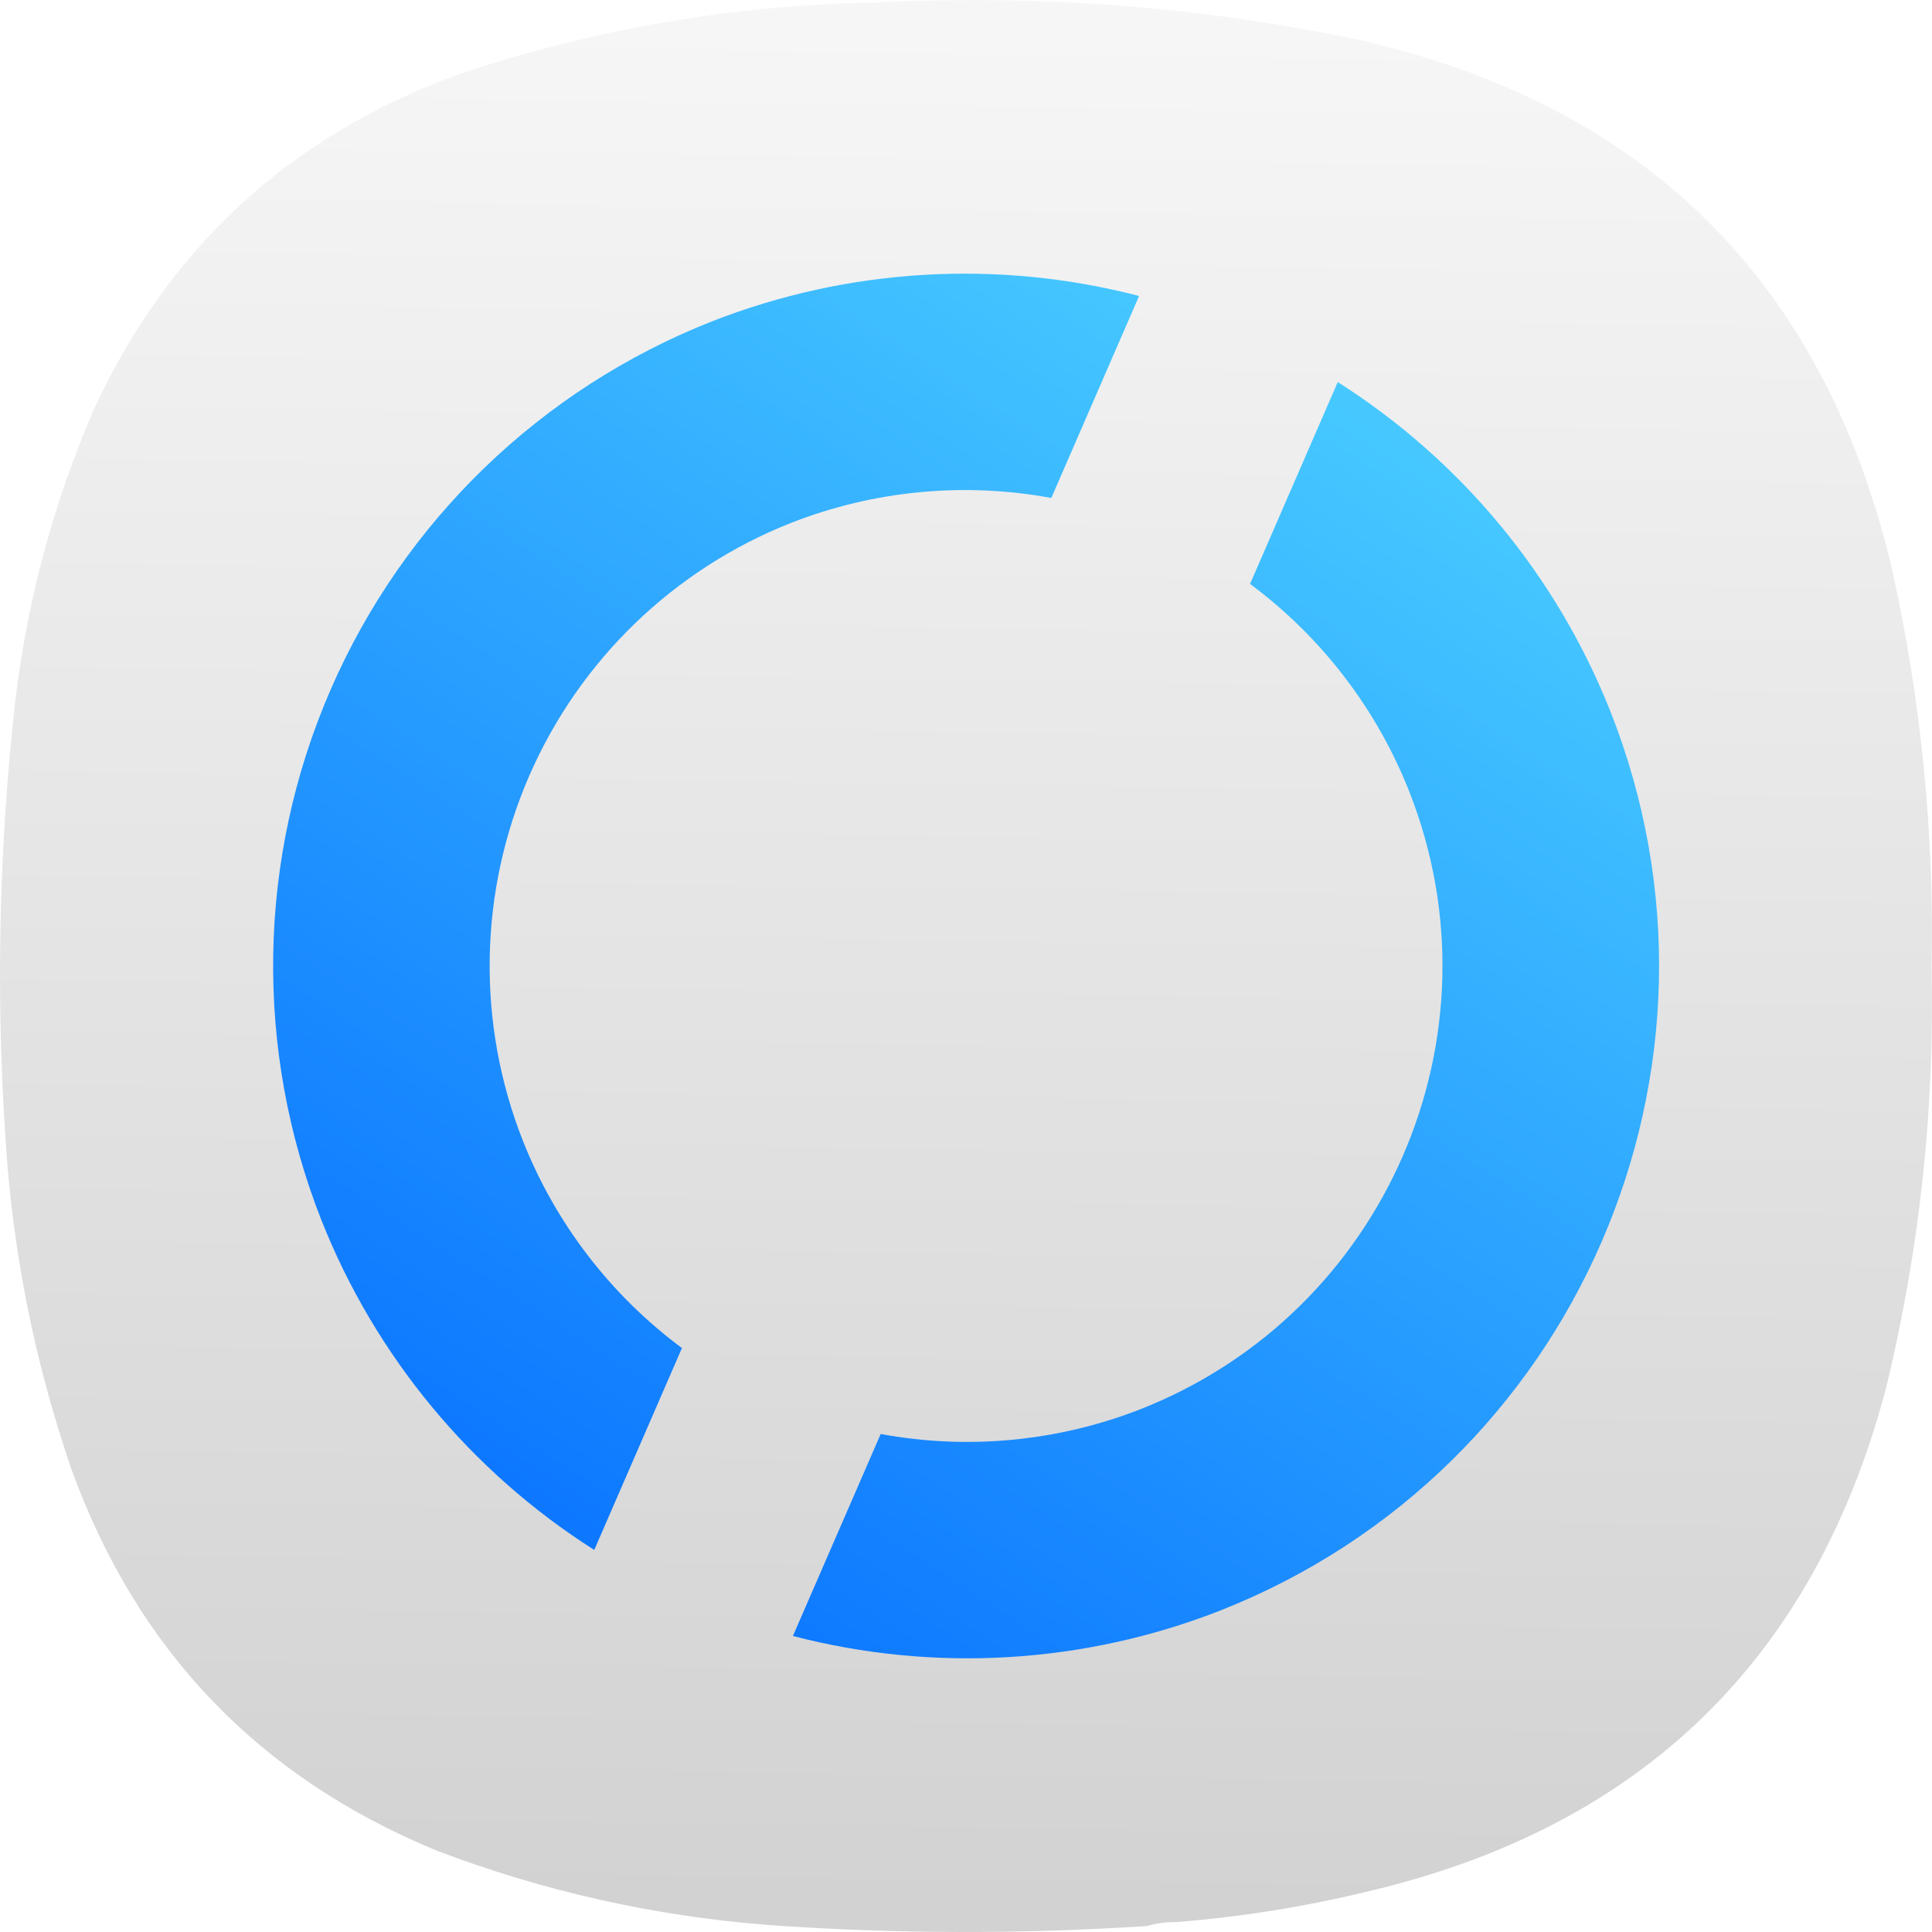
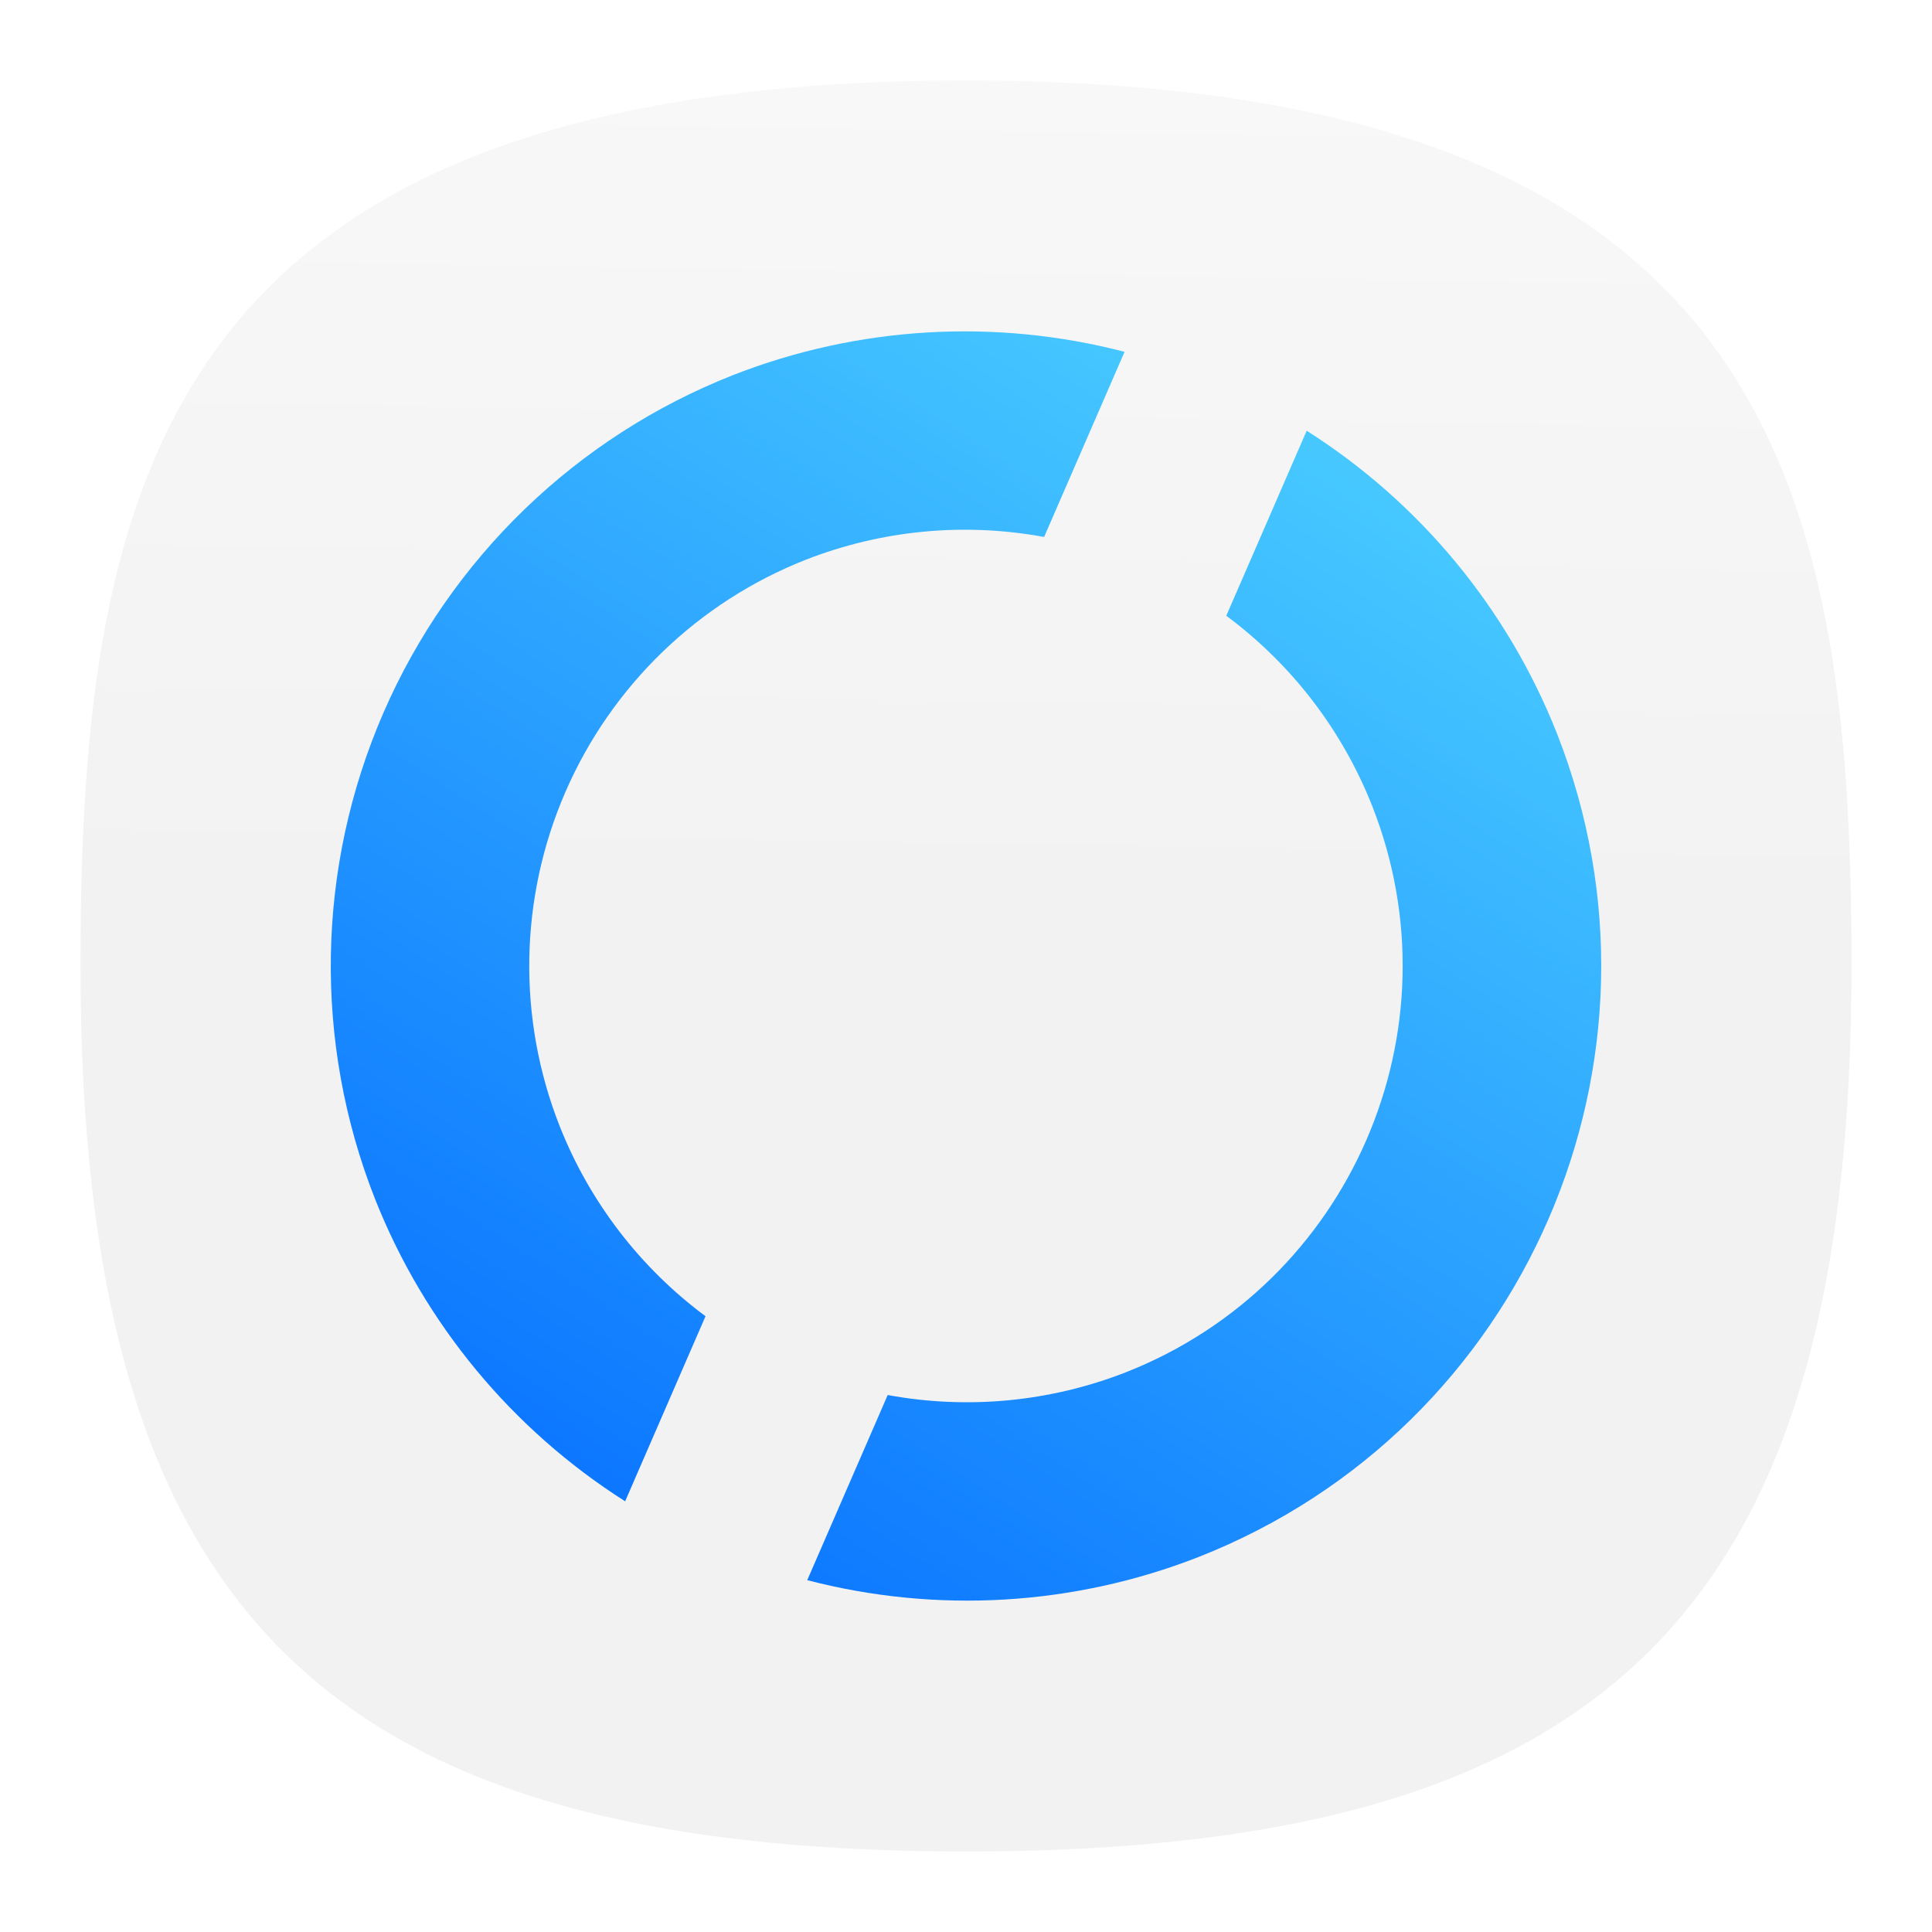
- <svg xmlns="http://www.w3.org/2000/svg" xmlns:xlink="http://www.w3.org/1999/xlink" width="128mm" height="128mm" viewBox="0 0 128 128" version="1.1" id="svg5" xml:space="preserve">
-   <defs id="defs2">
+ <svg xmlns="http://www.w3.org/2000/svg" xmlns:xlink="http://www.w3.org/1999/xlink" width="24" height="24" viewBox="0 0 24 24" fill="none" version="1.1" id="svg154" xml:space="preserve">
+   <defs id="defs152">
+     <linearGradient id="linearGradient650">
+       <stop style="stop-color:#f2f2f2;stop-opacity:1;" offset="0" id="stop646" />
+       <stop style="stop-color:#f9f9f9;stop-opacity:1" offset="1" id="stop648" />
+     </linearGradient>
    <style type="text/css" id="current-color-scheme">
      .ColorScheme-Text {
        color:#31363b;
      }
      .ColorScheme-Background {
        color:#eff0f1;
      }
      .ColorScheme-Highlight {
        color:#3daee9;
      }
      .ColorScheme-ViewText {
        color:#31363b;
      }
      .ColorScheme-ViewBackground {
        color:#fcfcfc;
      }
      .ColorScheme-ViewHover {
        color:#93cee9;
      }
      .ColorScheme-ViewFocus{
        color:#3daee9;
      }
      .ColorScheme-ButtonText {
        color:#31363b;
      }
      .ColorScheme-ButtonBackground {
        color:#eff0f1;
      }
      .ColorScheme-ButtonHover {
        color:#93cee9;
      }
      .ColorScheme-ButtonFocus{
        color:#3daee9;
      }
      </style>
    <style type="text/css" id="current-color-scheme-9">
      .ColorScheme-Text {
        color:#31363b;
      }
      .ColorScheme-Background {
        color:#eff0f1;
      }
      .ColorScheme-Highlight {
        color:#3daee9;
      }
      .ColorScheme-ViewText {
        color:#31363b;
      }
      .ColorScheme-ViewBackground {
        color:#fcfcfc;
      }
      .ColorScheme-ViewHover {
        color:#93cee9;
      }
      .ColorScheme-ViewFocus{
        color:#3daee9;
      }
      .ColorScheme-ButtonText {
        color:#31363b;
      }
      .ColorScheme-ButtonBackground {
        color:#eff0f1;
      }
      .ColorScheme-ButtonHover {
        color:#93cee9;
      }
      .ColorScheme-ButtonFocus{
        color:#3daee9;
      }
      </style>
    <style type="text/css" id="current-color-scheme-2">
      .ColorScheme-Text {
        color:#31363b;
      }
      .ColorScheme-Background {
        color:#eff0f1;
      }
      .ColorScheme-Highlight {
        color:#3daee9;
      }
      .ColorScheme-ViewText {
        color:#31363b;
      }
      .ColorScheme-ViewBackground {
        color:#fcfcfc;
      }
      .ColorScheme-ViewHover {
        color:#93cee9;
      }
      .ColorScheme-ViewFocus{
        color:#3daee9;
      }
      .ColorScheme-ButtonText {
        color:#31363b;
      }
      .ColorScheme-ButtonBackground {
        color:#eff0f1;
      }
      .ColorScheme-ButtonHover {
        color:#93cee9;
      }
      .ColorScheme-ButtonFocus{
        color:#3daee9;
      }
      </style>
    <style type="text/css" id="current-color-scheme-3">
      .ColorScheme-Text {
        color:#31363b;
      }
      .ColorScheme-Background {
        color:#eff0f1;
      }
      .ColorScheme-Highlight {
        color:#3daee9;
      }
      .ColorScheme-ViewText {
        color:#31363b;
      }
      .ColorScheme-ViewBackground {
        color:#fcfcfc;
      }
      .ColorScheme-ViewHover {
        color:#93cee9;
      }
      .ColorScheme-ViewFocus{
        color:#3daee9;
      }
      .ColorScheme-ButtonText {
        color:#31363b;
      }
      .ColorScheme-ButtonBackground {
        color:#eff0f1;
      }
      .ColorScheme-ButtonHover {
        color:#93cee9;
      }
      .ColorScheme-ButtonFocus{
        color:#3daee9;
      }
      </style>
    <style type="text/css" id="current-color-scheme-97">
      .ColorScheme-Text {
        color:#31363b;
      }
      .ColorScheme-Background {
        color:#eff0f1;
      }
      .ColorScheme-Highlight {
        color:#3daee9;
      }
      .ColorScheme-ViewText {
        color:#31363b;
      }
      .ColorScheme-ViewBackground {
        color:#fcfcfc;
      }
      .ColorScheme-ViewHover {
        color:#93cee9;
      }
      .ColorScheme-ViewFocus{
        color:#3daee9;
      }
      .ColorScheme-ButtonText {
        color:#31363b;
      }
      .ColorScheme-ButtonBackground {
        color:#eff0f1;
      }
      .ColorScheme-ButtonHover {
        color:#93cee9;
      }
      .ColorScheme-ButtonFocus{
        color:#3daee9;
      }
      </style>
    <style type="text/css" id="current-color-scheme-7">
      .ColorScheme-Text {
        color:#31363b;
      }
      .ColorScheme-Background {
        color:#eff0f1;
      }
      .ColorScheme-Highlight {
        color:#3daee9;
      }
      .ColorScheme-ViewText {
        color:#31363b;
      }
      .ColorScheme-ViewBackground {
        color:#fcfcfc;
      }
      .ColorScheme-ViewHover {
        color:#93cee9;
      }
      .ColorScheme-ViewFocus{
        color:#3daee9;
      }
      .ColorScheme-ButtonText {
        color:#31363b;
      }
      .ColorScheme-ButtonBackground {
        color:#eff0f1;
      }
      .ColorScheme-ButtonHover {
        color:#93cee9;
      }
      .ColorScheme-ButtonFocus{
        color:#3daee9;
      }
      </style>
    <style type="text/css" id="current-color-scheme-9-0">
      .ColorScheme-Text {
        color:#31363b;
      }
      .ColorScheme-Background {
        color:#eff0f1;
      }
      .ColorScheme-Highlight {
        color:#3daee9;
      }
      .ColorScheme-ViewText {
        color:#31363b;
      }
      .ColorScheme-ViewBackground {
        color:#fcfcfc;
      }
      .ColorScheme-ViewHover {
        color:#93cee9;
      }
      .ColorScheme-ViewFocus{
        color:#3daee9;
      }
      .ColorScheme-ButtonText {
        color:#31363b;
      }
      .ColorScheme-ButtonBackground {
        color:#eff0f1;
      }
      .ColorScheme-ButtonHover {
        color:#93cee9;
      }
      .ColorScheme-ButtonFocus{
        color:#3daee9;
      }
      </style>
    <style type="text/css" id="current-color-scheme-2-9">
      .ColorScheme-Text {
        color:#31363b;
      }
      .ColorScheme-Background {
        color:#eff0f1;
      }
      .ColorScheme-Highlight {
        color:#3daee9;
      }
      .ColorScheme-ViewText {
        color:#31363b;
      }
      .ColorScheme-ViewBackground {
        color:#fcfcfc;
      }
      .ColorScheme-ViewHover {
        color:#93cee9;
      }
      .ColorScheme-ViewFocus{
        color:#3daee9;
      }
      .ColorScheme-ButtonText {
        color:#31363b;
      }
      .ColorScheme-ButtonBackground {
        color:#eff0f1;
      }
      .ColorScheme-ButtonHover {
        color:#93cee9;
      }
      .ColorScheme-ButtonFocus{
        color:#3daee9;
      }
      </style>
    <style type="text/css" id="current-color-scheme-3-3">
      .ColorScheme-Text {
        color:#31363b;
      }
      .ColorScheme-Background {
        color:#eff0f1;
      }
      .ColorScheme-Highlight {
        color:#3daee9;
      }
      .ColorScheme-ViewText {
        color:#31363b;
      }
      .ColorScheme-ViewBackground {
        color:#fcfcfc;
      }
      .ColorScheme-ViewHover {
        color:#93cee9;
      }
      .ColorScheme-ViewFocus{
        color:#3daee9;
      }
      .ColorScheme-ButtonText {
        color:#31363b;
      }
      .ColorScheme-ButtonBackground {
        color:#eff0f1;
      }
      .ColorScheme-ButtonHover {
        color:#93cee9;
      }
      .ColorScheme-ButtonFocus{
        color:#3daee9;
      }
      </style>
    <style type="text/css" id="current-color-scheme-97-6">
      .ColorScheme-Text {
        color:#31363b;
      }
      .ColorScheme-Background {
        color:#eff0f1;
      }
      .ColorScheme-Highlight {
        color:#3daee9;
      }
      .ColorScheme-ViewText {
        color:#31363b;
      }
      .ColorScheme-ViewBackground {
        color:#fcfcfc;
      }
      .ColorScheme-ViewHover {
        color:#93cee9;
      }
      .ColorScheme-ViewFocus{
        color:#3daee9;
      }
      .ColorScheme-ButtonText {
        color:#31363b;
      }
      .ColorScheme-ButtonBackground {
        color:#eff0f1;
      }
      .ColorScheme-ButtonHover {
        color:#93cee9;
      }
      .ColorScheme-ButtonFocus{
        color:#3daee9;
      }
      </style>
    <style type="text/css" id="current-color-scheme-6">
      .ColorScheme-Text {
        color:#31363b;
      }
      .ColorScheme-Background {
        color:#eff0f1;
      }
      .ColorScheme-Highlight {
        color:#3daee9;
      }
      .ColorScheme-ViewText {
        color:#31363b;
      }
      .ColorScheme-ViewBackground {
        color:#fcfcfc;
      }
      .ColorScheme-ViewHover {
        color:#93cee9;
      }
      .ColorScheme-ViewFocus{
        color:#3daee9;
      }
      .ColorScheme-ButtonText {
        color:#31363b;
      }
      .ColorScheme-ButtonBackground {
        color:#eff0f1;
      }
      .ColorScheme-ButtonHover {
        color:#93cee9;
      }
      .ColorScheme-ButtonFocus{
        color:#3daee9;
      }
      </style>
-     <linearGradient x1="203.145" y1="-66.465" x2="194.368" y2="547.935" gradientUnits="userSpaceOnUse" gradientTransform="matrix(-0.812868,0,0,-0.812868,362.8347,362.8333)" spreadMethod="pad" id="linearGradient764">
-       <stop style="stop-opacity:1;stop-color:#cccccc" offset="0" id="stop760" />
-       <stop style="stop-opacity:1;stop-color:#ffffff" offset="1" id="stop762" />
-     </linearGradient>
    <linearGradient x1="46.824" y1="52.926" x2="16.233" y2="10.102" gradientUnits="userSpaceOnUse" gradientTransform="matrix(2.651268,6.725442,-6.725442,2.651268,311.7899,-118.6359)" spreadMethod="pad" id="linearGradient782">
      <stop style="stop-opacity:1;stop-color:#0066ff" offset="0" id="stop778" />
      <stop style="stop-opacity:1;stop-color:#55ddff" offset="1" id="stop780" />
    </linearGradient>
    <linearGradient xlink:href="#linearGradient782" id="linearGradient827" gradientUnits="userSpaceOnUse" gradientTransform="matrix(2.651268,6.725442,-6.725442,2.651268,311.7899,-118.6359)" x1="46.824" y1="52.926" x2="16.233" y2="10.102" spreadMethod="pad" />
-     <linearGradient xlink:href="#linearGradient782" id="linearGradient829" gradientUnits="userSpaceOnUse" gradientTransform="matrix(2.651268,6.725442,-6.725442,2.651268,311.7899,-118.6359)" x1="46.824" y1="52.926" x2="16.233" y2="10.102" spreadMethod="pad" />
+     <linearGradient xlink:href="#linearGradient782" id="linearGradient562" gradientUnits="userSpaceOnUse" gradientTransform="matrix(2.651268,6.725442,-6.725442,2.651268,311.7899,-118.6359)" x1="46.824" y1="52.926" x2="16.233" y2="10.102" spreadMethod="pad" />
+     <linearGradient xlink:href="#linearGradient650" id="linearGradient652" x1="11.375" y1="46.75" x2="12.188" y2="-3.937" gradientUnits="userSpaceOnUse" />
+     <linearGradient xlink:href="#linearGradient650" id="linearGradient1074" gradientUnits="userSpaceOnUse" x1="11.375" y1="46.75" x2="12.188" y2="-3.937" />
  </defs>
-   <g id="g748" transform="matrix(0.3527778,0,0,0.3527778,3.1631541e-4,1.032471e-4)">
-     <g id="g750">
-       <g id="g752">
-         <g id="g758">
-           <path d="m 221.066,360.961 c -1.98,-0.023 -3.867,0.23 -5.668,0.754 -23.683,1.551 -47.355,1.488 -71.035,-0.188 -21.468,-1.672 -42.25,-6.332 -62.347,-13.972 C 48.609,333.797 25.75,309.941 13.441,275.988 6.402,255.543 2.246,234.52 0.973,212.918 -0.789,185.789 -0.16,158.723 2.859,131.719 5.121,112.738 10.035,94.484 17.598,76.957 31.625,46.57 54.359,25.609 85.797,14.078 111.273,5.469 137.469,0.938 164.391,0.484 c 30.277,-1.574 60.25,0.688 89.921,6.797 54.622,12.164 88.309,45.461 101.075,99.891 5.418,24.504 7.875,49.301 7.367,74.398 0.605,26.688 -2.227,53 -8.504,78.93 -13.379,50.891 -45.684,82.43 -96.914,94.605 -11.934,2.922 -24.027,4.872 -36.27,5.856 z" style="fill:url(#linearGradient764);fill-rule:evenodd;stroke:none" id="path766" />
+   <g id="g2267" style="fill:url(#linearGradient652);fill-opacity:1">
+     <path d="M 50,5 C 9.091,5 5,25.455 5,50 5,82.727 17.273,95 50,95 82.727,95 95,82.727 95,50 95,25.455 90.909,5 50,5 Z" id="path6" style="font-variation-settings:normal;display:inline;opacity:1;vector-effect:none;fill:url(#linearGradient1074);fill-opacity:1;stroke-width:4.567;stroke-linecap:butt;stroke-linejoin:miter;stroke-miterlimit:4;stroke-dasharray:none;stroke-dashoffset:0;stroke-opacity:1;-inkscape-stroke:none;stop-color:#000000;stop-opacity:1" transform="matrix(0.2444444,0,0,0.2444444,-0.2222222,-0.2222222)" />
+   </g>
+   <g id="layer3" style="display:none">
+     <circle style="font-variation-settings:normal;display:inline;opacity:1;vector-effect:none;fill:none;fill-opacity:0.593;stroke:#ff0000;stroke-width:0.044;stroke-linecap:butt;stroke-linejoin:miter;stroke-miterlimit:4;stroke-dasharray:none;stroke-dashoffset:0;stroke-opacity:1;-inkscape-stroke:none;paint-order:markers stroke fill;stop-color:#000000;stop-opacity:1" id="path1480" cx="12" cy="12" r="8" />
+     <rect style="font-variation-settings:normal;display:inline;opacity:1;fill:none;fill-opacity:0.593;stroke:#ff0000;stroke-width:0.05;stroke-linecap:butt;stroke-linejoin:miter;stroke-miterlimit:4;stroke-dasharray:none;stroke-dashoffset:0;stroke-opacity:1;paint-order:markers stroke fill;stop-color:#000000;stop-opacity:1" id="rect1482" width="14" height="14" x="5" y="5" />
+   </g>
+   <g id="g584" transform="translate(26.06134,1.687598)">
+     <g id="g768" transform="matrix(0.06063366,0,0,0.06063366,-25.06244,-0.6874362)">
+       <g id="g770">
+         <g id="g776">
+           <path d="M 302.477,133.695 C 292.359,108.156 274.422,86.473 251.234,71.75 l -16.472,37.91 c 13.398,9.942 23.75,23.434 29.886,38.953 18.11,45.961 -4.464,97.907 -50.425,116.024 -15.524,6.078 -32.434,7.695 -48.828,4.672 l -16.485,37.933 c 26.574,6.914 54.66,5.246 80.231,-4.769 C 296,276.117 328.832,200.551 302.477,133.695 Z" style="fill:url(#linearGradient562);stroke:none" id="path784" />
        </g>
      </g>
    </g>
-     <g id="g768">
-       <g id="g770">
-         <g id="g776">
-           <path d="M 302.477,133.695 C 292.359,108.156 274.422,86.473 251.234,71.75 l -16.472,37.91 c 13.398,9.942 23.75,23.434 29.886,38.953 18.11,45.961 -4.464,97.907 -50.425,116.024 -15.524,6.078 -32.434,7.695 -48.828,4.672 l -16.485,37.933 c 26.574,6.914 54.66,5.246 80.231,-4.769 C 296,276.117 328.832,200.551 302.477,133.695 Z" style="fill:url(#linearGradient827);stroke:none" id="path784" />
-         </g>
-       </g>
-     </g>
-     <g id="g786">
+     <g id="g786" transform="matrix(0.06063366,0,0,0.06063366,-25.06244,-0.6874362)">
      <g id="g788">
        <g id="g794">
-           <path d="M 213.922,55.586 C 187.348,48.672 159.266,50.344 133.695,60.359 101.59,73.016 75.824,97.91 62.07,129.562 c -13.75,31.653 -14.367,67.469 -1.711,99.579 10.114,25.535 28.051,47.218 51.243,61.941 l 16.468,-37.914 c -13.398,-9.941 -23.746,-23.43 -29.879,-38.941 -8.703,-22.075 -8.281,-46.704 1.172,-68.465 9.457,-21.762 27.168,-38.875 49.242,-47.578 15.524,-6.075 32.438,-7.692 48.833,-4.664 z" style="fill:url(#linearGradient829);stroke:none" id="path802" />
+           <path d="M 213.922,55.586 C 187.348,48.672 159.266,50.344 133.695,60.359 101.59,73.016 75.824,97.91 62.07,129.562 c -13.75,31.653 -14.367,67.469 -1.711,99.579 10.114,25.535 28.051,47.218 51.243,61.941 l 16.468,-37.914 c -13.398,-9.941 -23.746,-23.43 -29.879,-38.941 -8.703,-22.075 -8.281,-46.704 1.172,-68.465 9.457,-21.762 27.168,-38.875 49.242,-47.578 15.524,-6.075 32.438,-7.692 48.833,-4.664 z" style="fill:url(#linearGradient827);stroke:none" id="path802" />
        </g>
      </g>
    </g>
  </g>
</svg>
